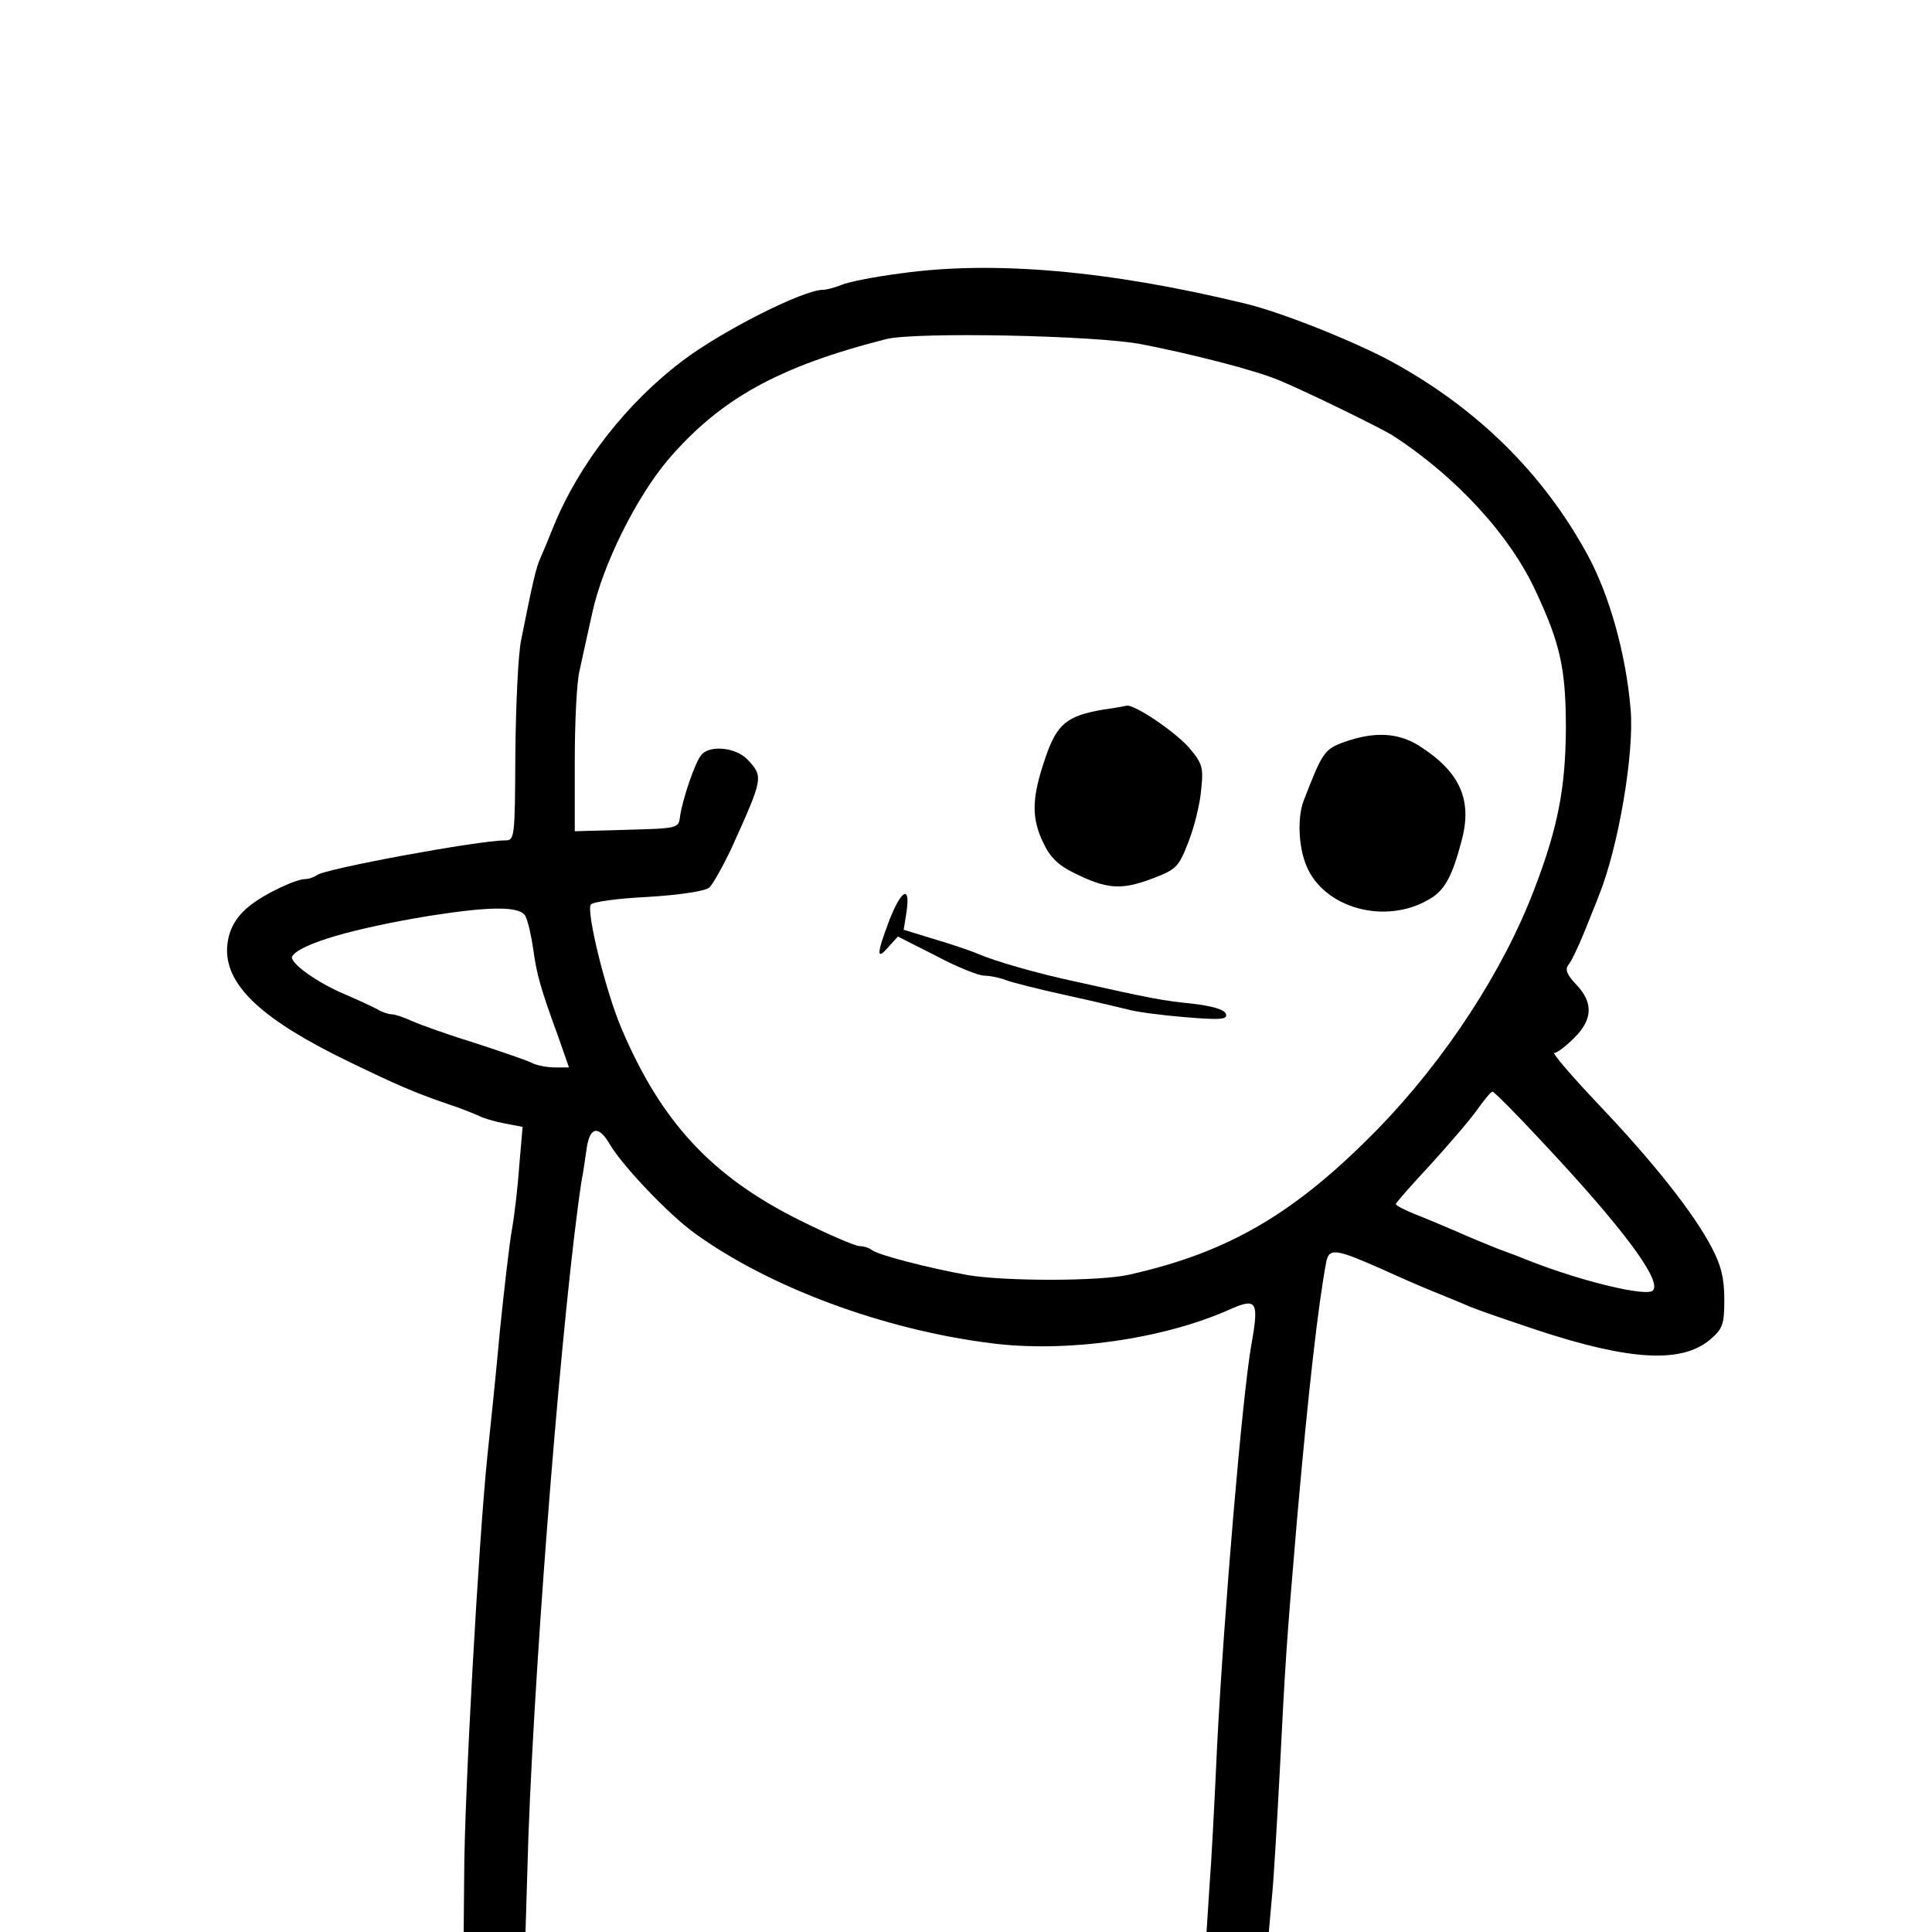
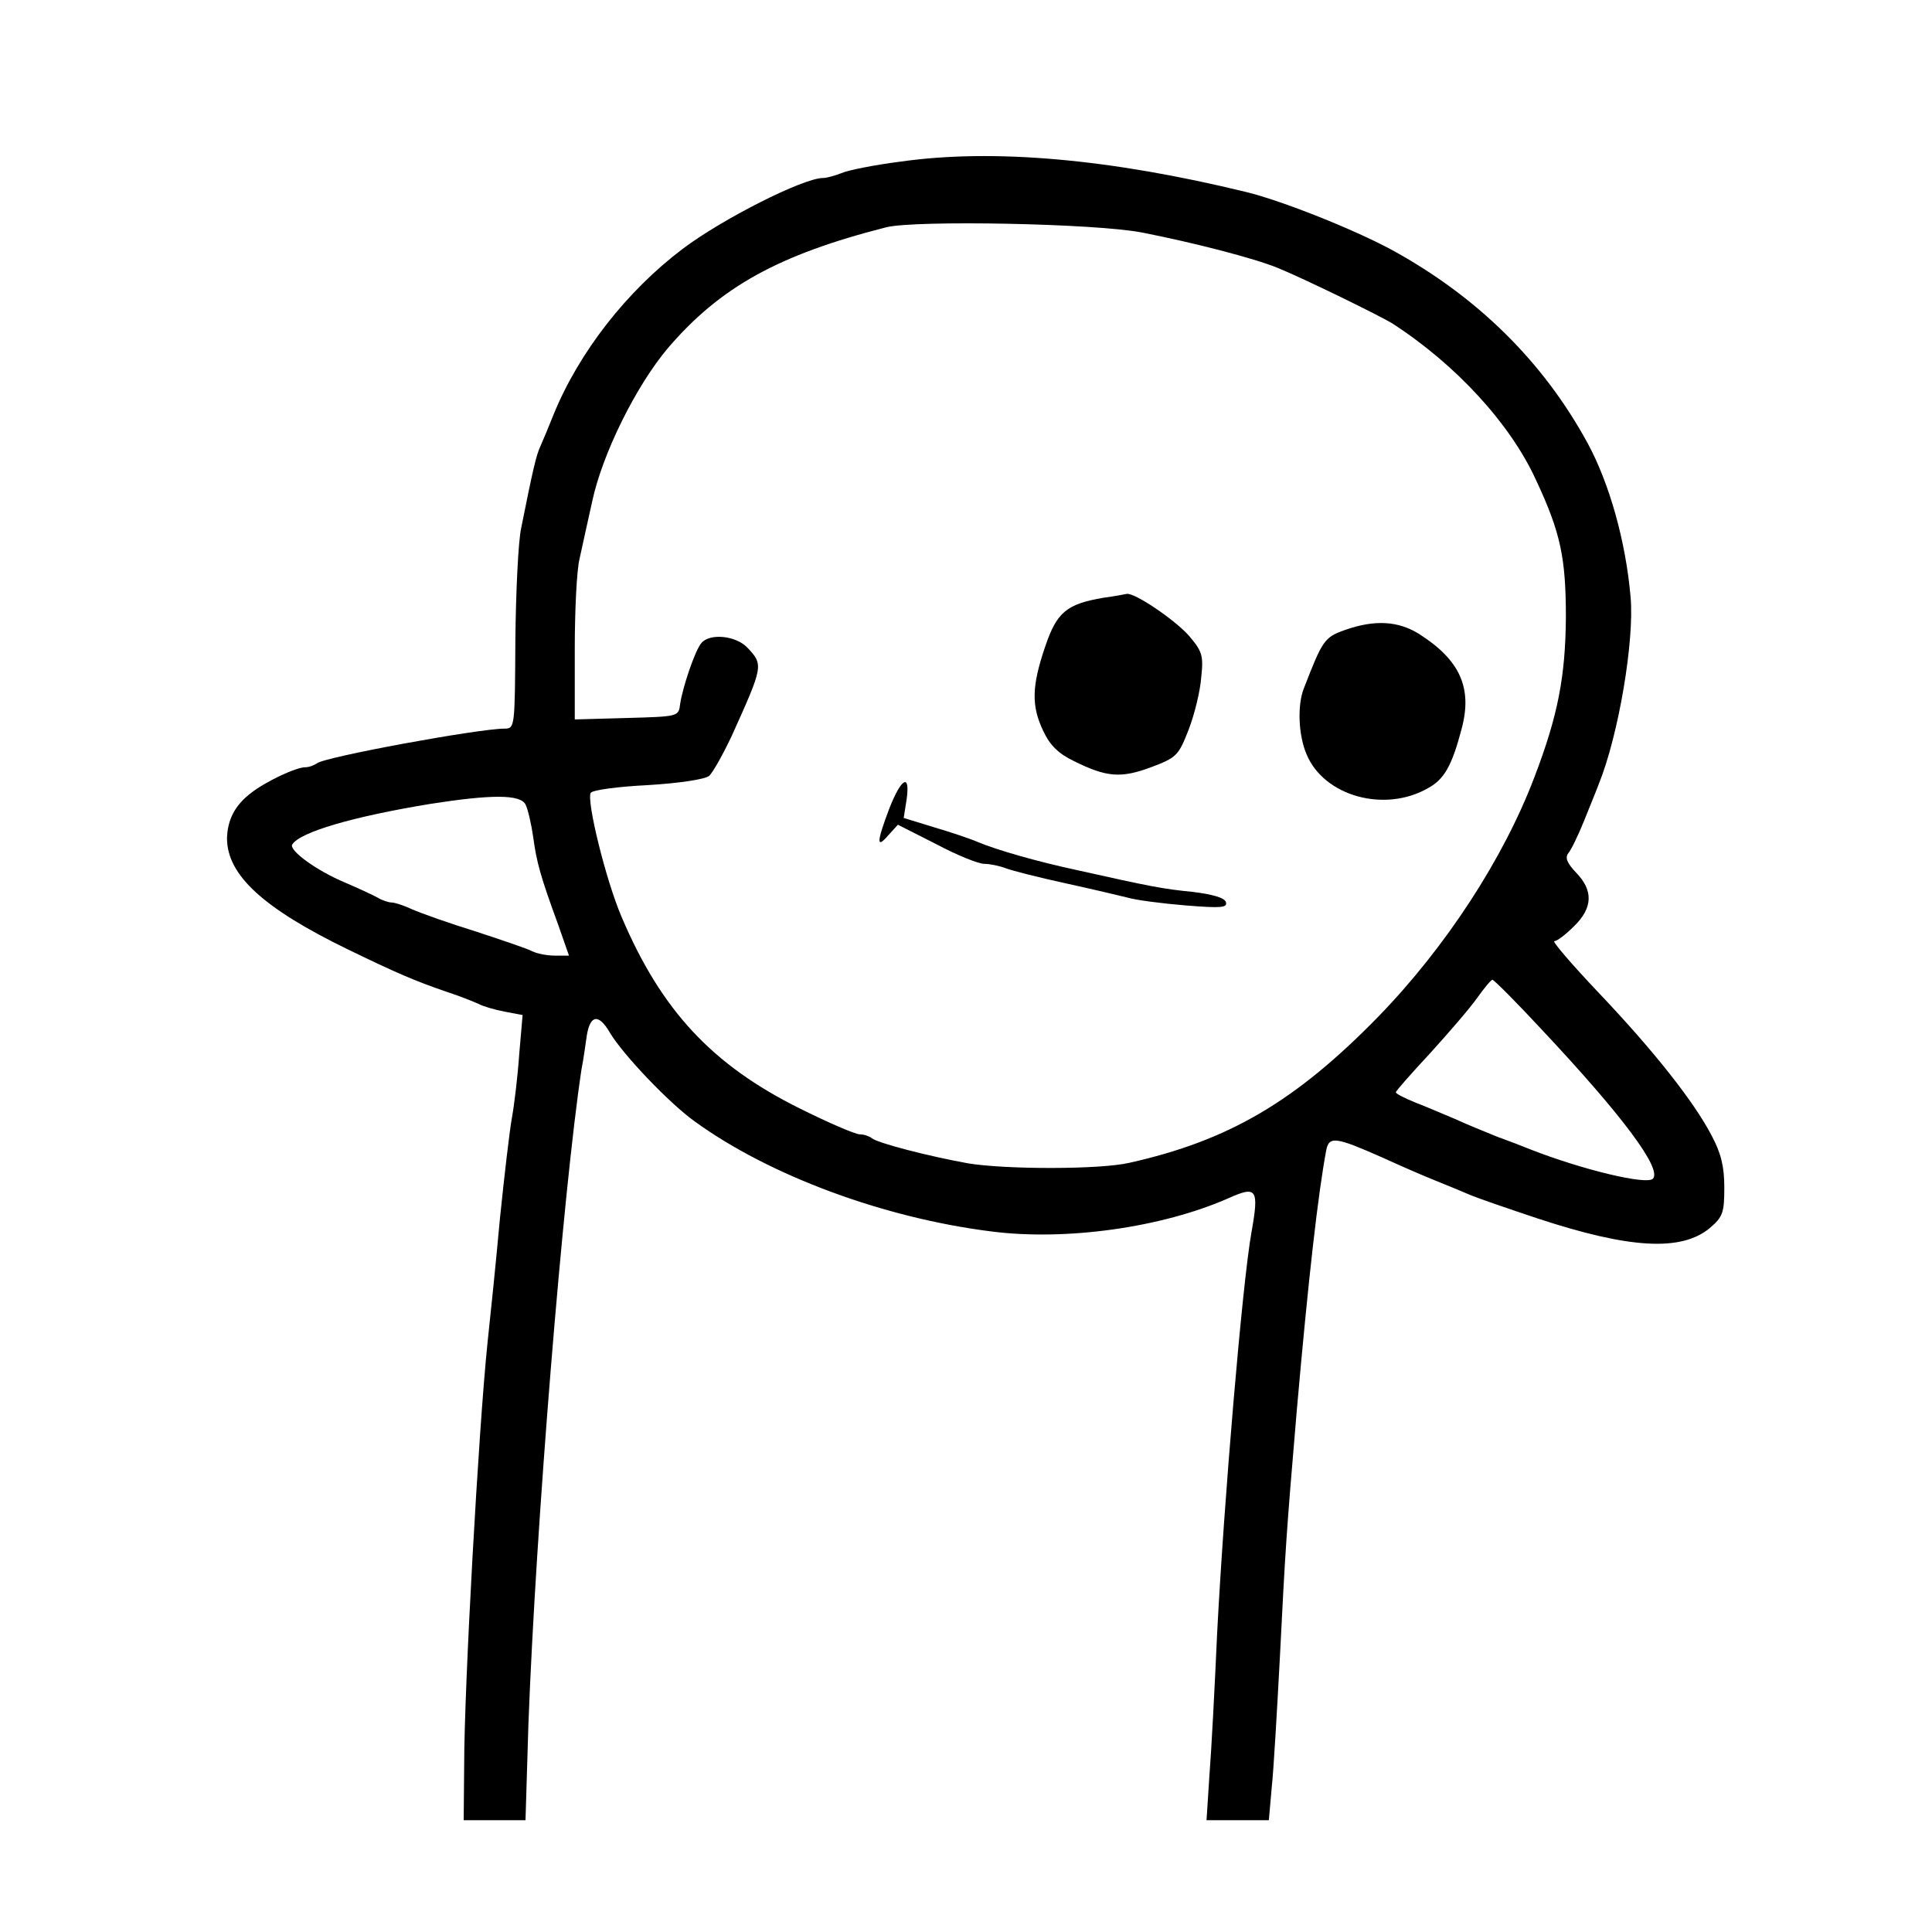
- <svg xmlns="http://www.w3.org/2000/svg" version="1.0" width="400pt" height="400pt" viewBox="0 0 400 400" preserveAspectRatio="xMidYMid meet">
-   <g transform="translate(0,400) scale(0.1,-0.1)" fill="#000000" stroke="none">
-     <path d="M1865 3434 c-55 -7 -110 -18 -123 -24 -13 -5 -30 -10 -38 -10 -41 0 -209 -85 -291 -147 -115 -87 -214 -213 -267 -343 -10 -25 -22 -54 -27 -65 -9 -19 -16 -50 -40 -170 -6 -27 -11 -132 -12 -232 -1 -179 -1 -183 -22 -183 -54 0 -375 -59 -389 -72 -6 -4 -16 -8 -24 -8 -19 0 -81 -29 -112 -53 -33 -25 -49 -55 -50 -94 0 -76 75 -145 250 -230 101 -49 138 -65 205 -88 28 -9 57 -21 66 -25 9 -5 33 -12 54 -16 l37 -7 -7 -81 c-3 -44 -10 -103 -15 -131 -5 -27 -16 -122 -25 -210 -8 -88 -20 -205 -26 -260 -18 -175 -48 -709 -48 -872 l-1 -113 64 0 64 0 6 198 c15 405 72 1107 110 1357 4 19 8 51 11 70 7 43 25 45 48 5 27 -45 122 -145 175 -183 154 -112 391 -200 614 -228 155 -20 354 8 492 69 58 26 63 19 47 -71 -19 -106 -57 -558 -71 -829 -5 -112 -12 -245 -16 -295 l-6 -93 64 0 65 0 6 68 c4 37 11 159 17 272 11 218 13 252 35 510 24 273 44 448 61 538 6 29 21 26 116 -16 35 -16 83 -37 108 -47 25 -10 59 -24 75 -31 17 -7 78 -28 138 -48 191 -63 298 -69 357 -20 27 23 30 32 30 84 0 44 -7 71 -26 107 -37 71 -120 176 -234 296 -56 59 -97 107 -92 107 6 0 24 14 41 31 39 38 40 74 4 111 -19 20 -23 31 -16 40 6 7 21 38 33 68 12 30 26 64 30 75 41 101 74 297 66 387 -10 116 -44 236 -89 319 -92 169 -229 304 -407 401 -78 42 -226 101 -300 119 -283 69 -524 90 -715 63z m500 -147 c107 -21 231 -53 280 -73 52 -21 214 -100 239 -116 131 -85 243 -207 296 -323 51 -109 62 -161 62 -285 -1 -121 -16 -202 -65 -330 -64 -169 -184 -353 -324 -497 -171 -175 -309 -256 -515 -302 -60 -14 -256 -14 -334 -1 -83 15 -187 42 -199 52 -5 4 -16 8 -25 8 -9 0 -65 24 -125 54 -181 90 -286 203 -368 396 -33 77 -73 241 -64 257 4 6 57 13 118 16 66 4 118 12 127 19 8 7 29 45 47 83 65 144 66 147 33 182 -24 26 -79 31 -96 10 -13 -15 -39 -92 -44 -127 -3 -25 -4 -25 -110 -28 l-108 -3 0 146 c0 79 4 164 10 187 5 24 17 77 26 118 21 99 91 240 157 318 108 126 228 193 452 250 60 15 434 8 530 -11z m-1277 -1184 c5 -10 12 -40 16 -68 7 -52 15 -81 52 -182 l22 -63 -29 0 c-16 0 -37 4 -47 9 -9 5 -62 23 -117 41 -55 17 -114 38 -132 46 -17 8 -36 14 -42 14 -6 0 -19 4 -29 10 -9 5 -39 19 -67 31 -60 25 -117 67 -110 79 16 26 127 58 285 84 128 20 187 20 198 -1z m2103 -465 c168 -179 251 -290 231 -310 -13 -13 -144 18 -254 61 -12 5 -43 17 -68 26 -25 10 -64 26 -88 37 -24 10 -61 26 -82 34 -22 9 -40 18 -40 21 0 3 32 39 71 81 39 43 83 94 97 114 15 21 29 38 32 38 3 0 49 -46 101 -102z" />
-     <path d="M2285 2531 c-77 -13 -97 -30 -121 -101 -28 -82 -29 -123 -4 -175 14 -30 32 -47 63 -62 68 -34 98 -36 160 -13 53 20 57 24 78 78 12 31 24 80 26 108 5 46 2 54 -26 87 -31 34 -111 88 -128 86 -4 -1 -26 -5 -48 -8z" />
-     <path d="M2784 2464 c-42 -15 -46 -21 -85 -122 -13 -34 -11 -95 6 -135 36 -87 162 -122 252 -70 33 18 49 46 69 122 23 85 -3 143 -88 197 -43 27 -92 30 -154 8z" />
-     <path d="M1841 2094 c-26 -69 -27 -84 -2 -55 l20 22 79 -40 c43 -23 88 -41 100 -41 11 0 31 -4 44 -9 13 -5 68 -19 123 -31 55 -12 114 -26 130 -30 17 -5 70 -12 119 -16 74 -6 88 -5 84 7 -3 9 -28 16 -69 21 -61 6 -87 11 -239 45 -84 18 -167 42 -205 58 -16 7 -58 21 -92 31 l-62 19 6 38 c8 56 -11 45 -36 -19z" />
+ <svg xmlns="http://www.w3.org/2000/svg" width="400" height="400" preserveAspectRatio="xMidYMid meet">
+   <g>
+     <rect x="-1" y="-1" width="402" height="402" id="canvas_background" fill="none" />
+   </g>
+   <g>
+     <path d="m186.5,33.452c-5.5,0.7 -11,1.8 -12.3,2.4c-1.3,0.5 -3,1 -3.8,1c-4.1,0 -20.9,8.5 -29.1,14.7c-11.5,8.7 -21.4,21.3 -26.7,34.3c-1,2.5 -2.2,5.4 -2.7,6.5c-0.9,1.9 -1.6,5 -4,17c-0.6,2.7 -1.1,13.2 -1.2,23.2c-0.1,17.9 -0.1,18.3 -2.2,18.3c-5.4,0 -37.5,5.9 -38.9,7.2c-0.6,0.4 -1.6,0.8 -2.4,0.8c-1.9,0 -8.1,2.9 -11.2,5.3c-3.3,2.5 -4.9,5.5 -5,9.4c0,7.6 7.5,14.5 25,23c10.1,4.9 13.8,6.5 20.5,8.8c2.8,0.9 5.7,2.1 6.6,2.5c0.9,0.5 3.3,1.2 5.4,1.6l3.7,0.7l-0.7,8.1c-0.3,4.4 -1,10.3 -1.5,13.1c-0.5,2.7 -1.6,12.2 -2.5,21c-0.8,8.8 -2,20.5 -2.6,26c-1.8,17.5 -4.8,70.9 -4.8,87.2l-0.1,11.3l6.4,0l6.4,0l0.6,-19.8c1.5,-40.5 7.2,-110.7 11,-135.7c0.4,-1.9 0.8,-5.1 1.1,-7c0.7,-4.3 2.5,-4.5 4.8,-0.5c2.7,4.5 12.2,14.5 17.5,18.3c15.4,11.2 39.1,20 61.4,22.8c15.5,2 35.4,-0.8 49.2,-6.9c5.8,-2.6 6.3,-1.9 4.7,7.1c-1.9,10.6 -5.7,55.8 -7.1,82.9c-0.5,11.2 -1.2,24.5 -1.6,29.5l-0.6,9.3l6.4,0l6.5,0l0.6,-6.8c0.4,-3.7 1.1,-15.9 1.7,-27.2c1.1,-21.8 1.3,-25.2 3.5,-51c2.4,-27.3 4.4,-44.8 6.1,-53.8c0.6,-2.9 2.1,-2.6 11.6,1.6c3.5,1.6 8.3,3.7 10.8,4.7c2.5,1 5.9,2.4 7.5,3.1c1.7,0.7 7.8,2.8 13.8,4.8c19.1,6.3 29.8,6.9 35.7,2c2.7,-2.3 3,-3.2 3,-8.4c0,-4.4 -0.7,-7.1 -2.6,-10.7c-3.7,-7.1 -12,-17.6 -23.4,-29.6c-5.6,-5.9 -9.7,-10.7 -9.2,-10.7c0.6,0 2.4,-1.4 4.1,-3.1c3.9,-3.8 4,-7.4 0.4,-11.1c-1.9,-2 -2.3,-3.1 -1.6,-4c0.6,-0.7 2.1,-3.8 3.3,-6.8c1.2,-3 2.6,-6.4 3,-7.5c4.1,-10.1 7.4,-29.7 6.6,-38.7c-1,-11.6 -4.4,-23.6 -8.9,-31.9c-9.2,-16.9 -22.9,-30.4 -40.7,-40.1c-7.8,-4.2 -22.6,-10.1 -30,-11.9c-28.3,-6.9 -52.4,-9 -71.5,-6.3zm50,14.7c10.7,2.1 23.1,5.3 28,7.3c5.2,2.1 21.4,10 23.9,11.6c13.1,8.5 24.3,20.7 29.6,32.3c5.1,10.9 6.2,16.1 6.2,28.5c-0.1,12.1 -1.6,20.2 -6.5,33c-6.4,16.9 -18.4,35.3 -32.4,49.7c-17.1,17.5 -30.9,25.6 -51.5,30.2c-6,1.4 -25.6,1.4 -33.4,0.1c-8.3,-1.5 -18.7,-4.2 -19.9,-5.2c-0.5,-0.4 -1.6,-0.8 -2.5,-0.8c-0.9,0 -6.5,-2.4 -12.5,-5.4c-18.1,-9 -28.6,-20.3 -36.8,-39.6c-3.3,-7.7 -7.3,-24.1 -6.4,-25.7c0.4,-0.6 5.7,-1.3 11.8,-1.6c6.6,-0.4 11.8,-1.2 12.7,-1.9c0.8,-0.7 2.9,-4.5 4.7,-8.3c6.5,-14.4 6.6,-14.7 3.3,-18.2c-2.4,-2.6 -7.9,-3.1 -9.6,-1c-1.3,1.5 -3.9,9.2 -4.4,12.7c-0.3,2.5 -0.4,2.5 -11,2.8l-10.8,0.3l0,-14.6c0,-7.9 0.4,-16.4 1,-18.7c0.5,-2.4 1.7,-7.7 2.6,-11.8c2.1,-9.9 9.1,-24 15.7,-31.8c10.8,-12.6 22.8,-19.3 45.2,-25c6,-1.5 43.4,-0.8 53,1.1l0,-0zm-127.7,118.4c0.5,1 1.2,4 1.6,6.8c0.7,5.2 1.5,8.1 5.2,18.2l2.2,6.3l-2.9,0c-1.6,0 -3.7,-0.4 -4.7,-0.9c-0.9,-0.5 -6.2,-2.3 -11.7,-4.1c-5.5,-1.7 -11.4,-3.8 -13.2,-4.6c-1.7,-0.8 -3.6,-1.4 -4.2,-1.4c-0.6,0 -1.9,-0.4 -2.9,-1c-0.9,-0.5 -3.9,-1.9 -6.7,-3.1c-6,-2.5 -11.7,-6.7 -11,-7.9c1.6,-2.6 12.7,-5.8 28.5,-8.4c12.8,-2 18.7,-2 19.8,0.1zm210.3,46.5c16.8,17.9 25.1,29 23.1,31c-1.3,1.3 -14.4,-1.8 -25.4,-6.1c-1.2,-0.5 -4.3,-1.7 -6.8,-2.6c-2.5,-1 -6.4,-2.6 -8.8,-3.7c-2.4,-1 -6.1,-2.6 -8.2,-3.4c-2.2,-0.9 -4,-1.8 -4,-2.1c0,-0.3 3.2,-3.9 7.1,-8.1c3.9,-4.3 8.3,-9.4 9.7,-11.4c1.5,-2.1 2.9,-3.8 3.2,-3.8c0.3,0 4.9,4.6 10.1,10.2z" id="svg_2" fill="#000000" />
+     <path d="m228.5,123.752c-7.7,1.3 -9.7,3 -12.1,10.1c-2.8,8.2 -2.9,12.3 -0.4,17.5c1.4,3 3.2,4.7 6.3,6.2c6.8,3.4 9.8,3.6 16,1.3c5.3,-2 5.7,-2.4 7.8,-7.8c1.2,-3.1 2.4,-8 2.6,-10.8c0.5,-4.6 0.2,-5.4 -2.6,-8.7c-3.1,-3.4 -11.1,-8.8 -12.8,-8.6c-0.4,0.1 -2.6,0.5 -4.8,0.8z" id="svg_3" fill="#000000" />
+     <path d="m278.4,130.452c-4.2,1.5 -4.6,2.1 -8.5,12.2c-1.3,3.4 -1.1,9.5 0.6,13.5c3.6,8.7 16.2,12.2 25.2,7c3.3,-1.8 4.9,-4.6 6.9,-12.2c2.3,-8.5 -0.3,-14.3 -8.8,-19.7c-4.3,-2.7 -9.2,-3 -15.4,-0.8z" id="svg_4" fill="#000000" />
+     <path d="m184.1,167.452c-2.6,6.9 -2.7,8.4 -0.2,5.5l2,-2.2l7.9,4c4.3,2.3 8.8,4.1 10,4.1c1.1,0 3.1,0.4 4.4,0.9c1.3,0.5 6.8,1.9 12.3,3.1c5.5,1.2 11.4,2.6 13,3c1.7,0.5 7,1.2 11.9,1.6c7.4,0.6 8.8,0.5 8.4,-0.7c-0.3,-0.9 -2.8,-1.6 -6.9,-2.1c-6.1,-0.6 -8.7,-1.1 -23.9,-4.5c-8.4,-1.8 -16.7,-4.2 -20.5,-5.8c-1.6,-0.7 -5.8,-2.1 -9.2,-3.1l-6.2,-1.9l0.6,-3.8c0.8,-5.6 -1.1,-4.5 -3.6,1.9z" id="svg_5" fill="#000000" />
  </g>
</svg>
